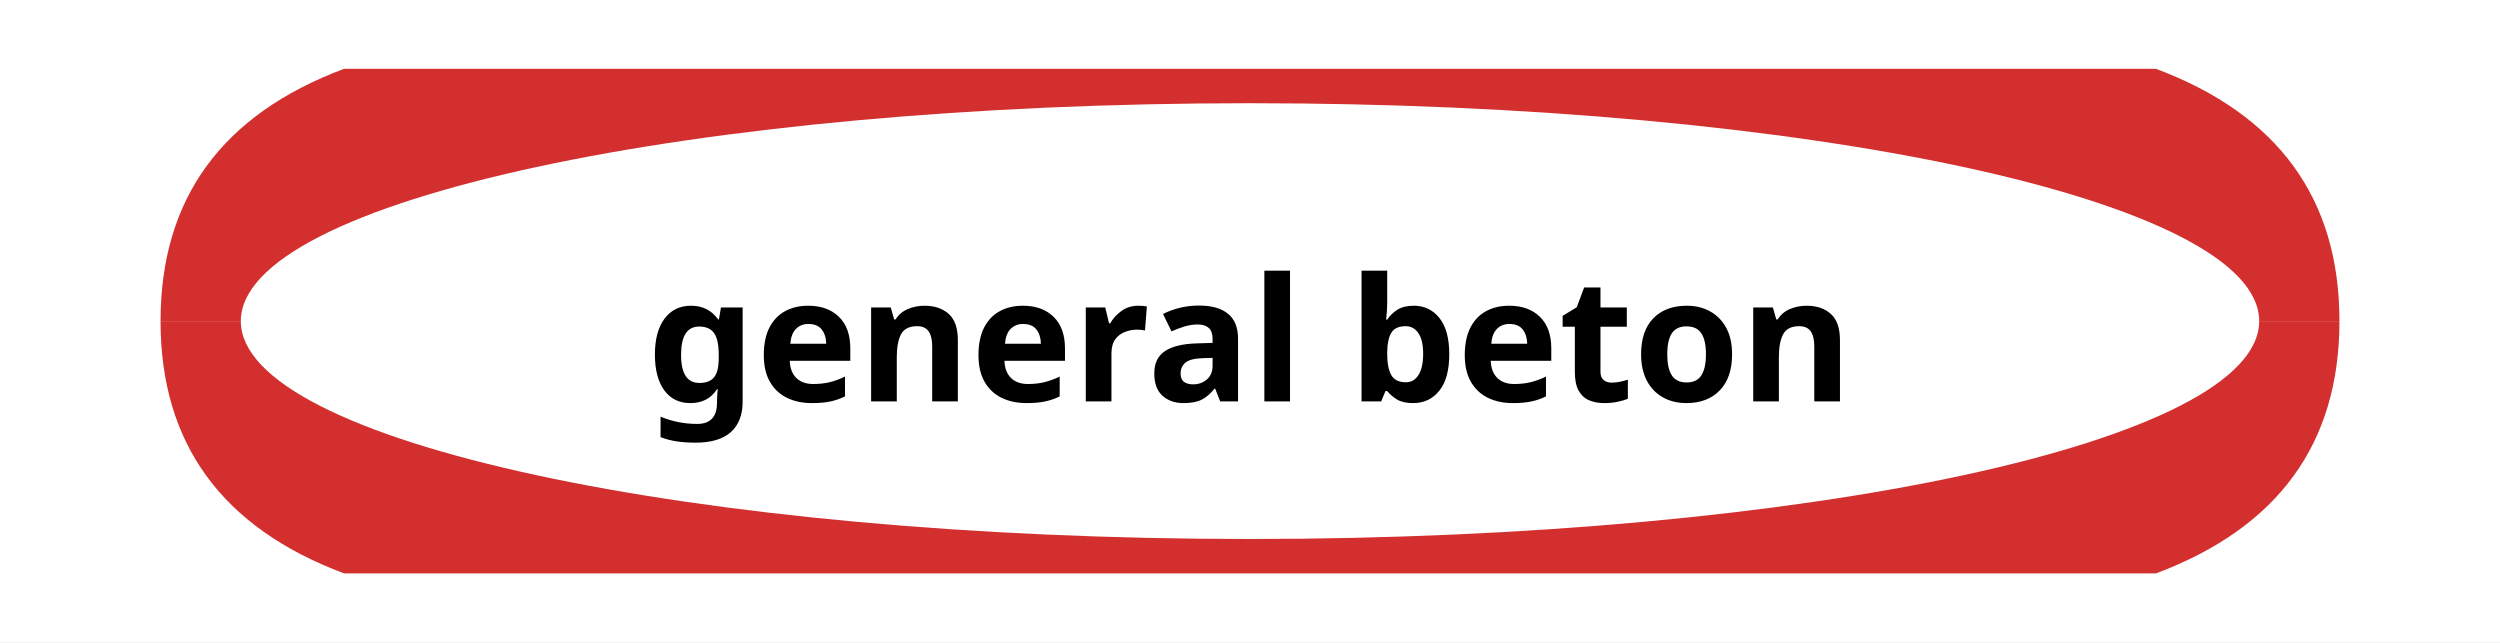
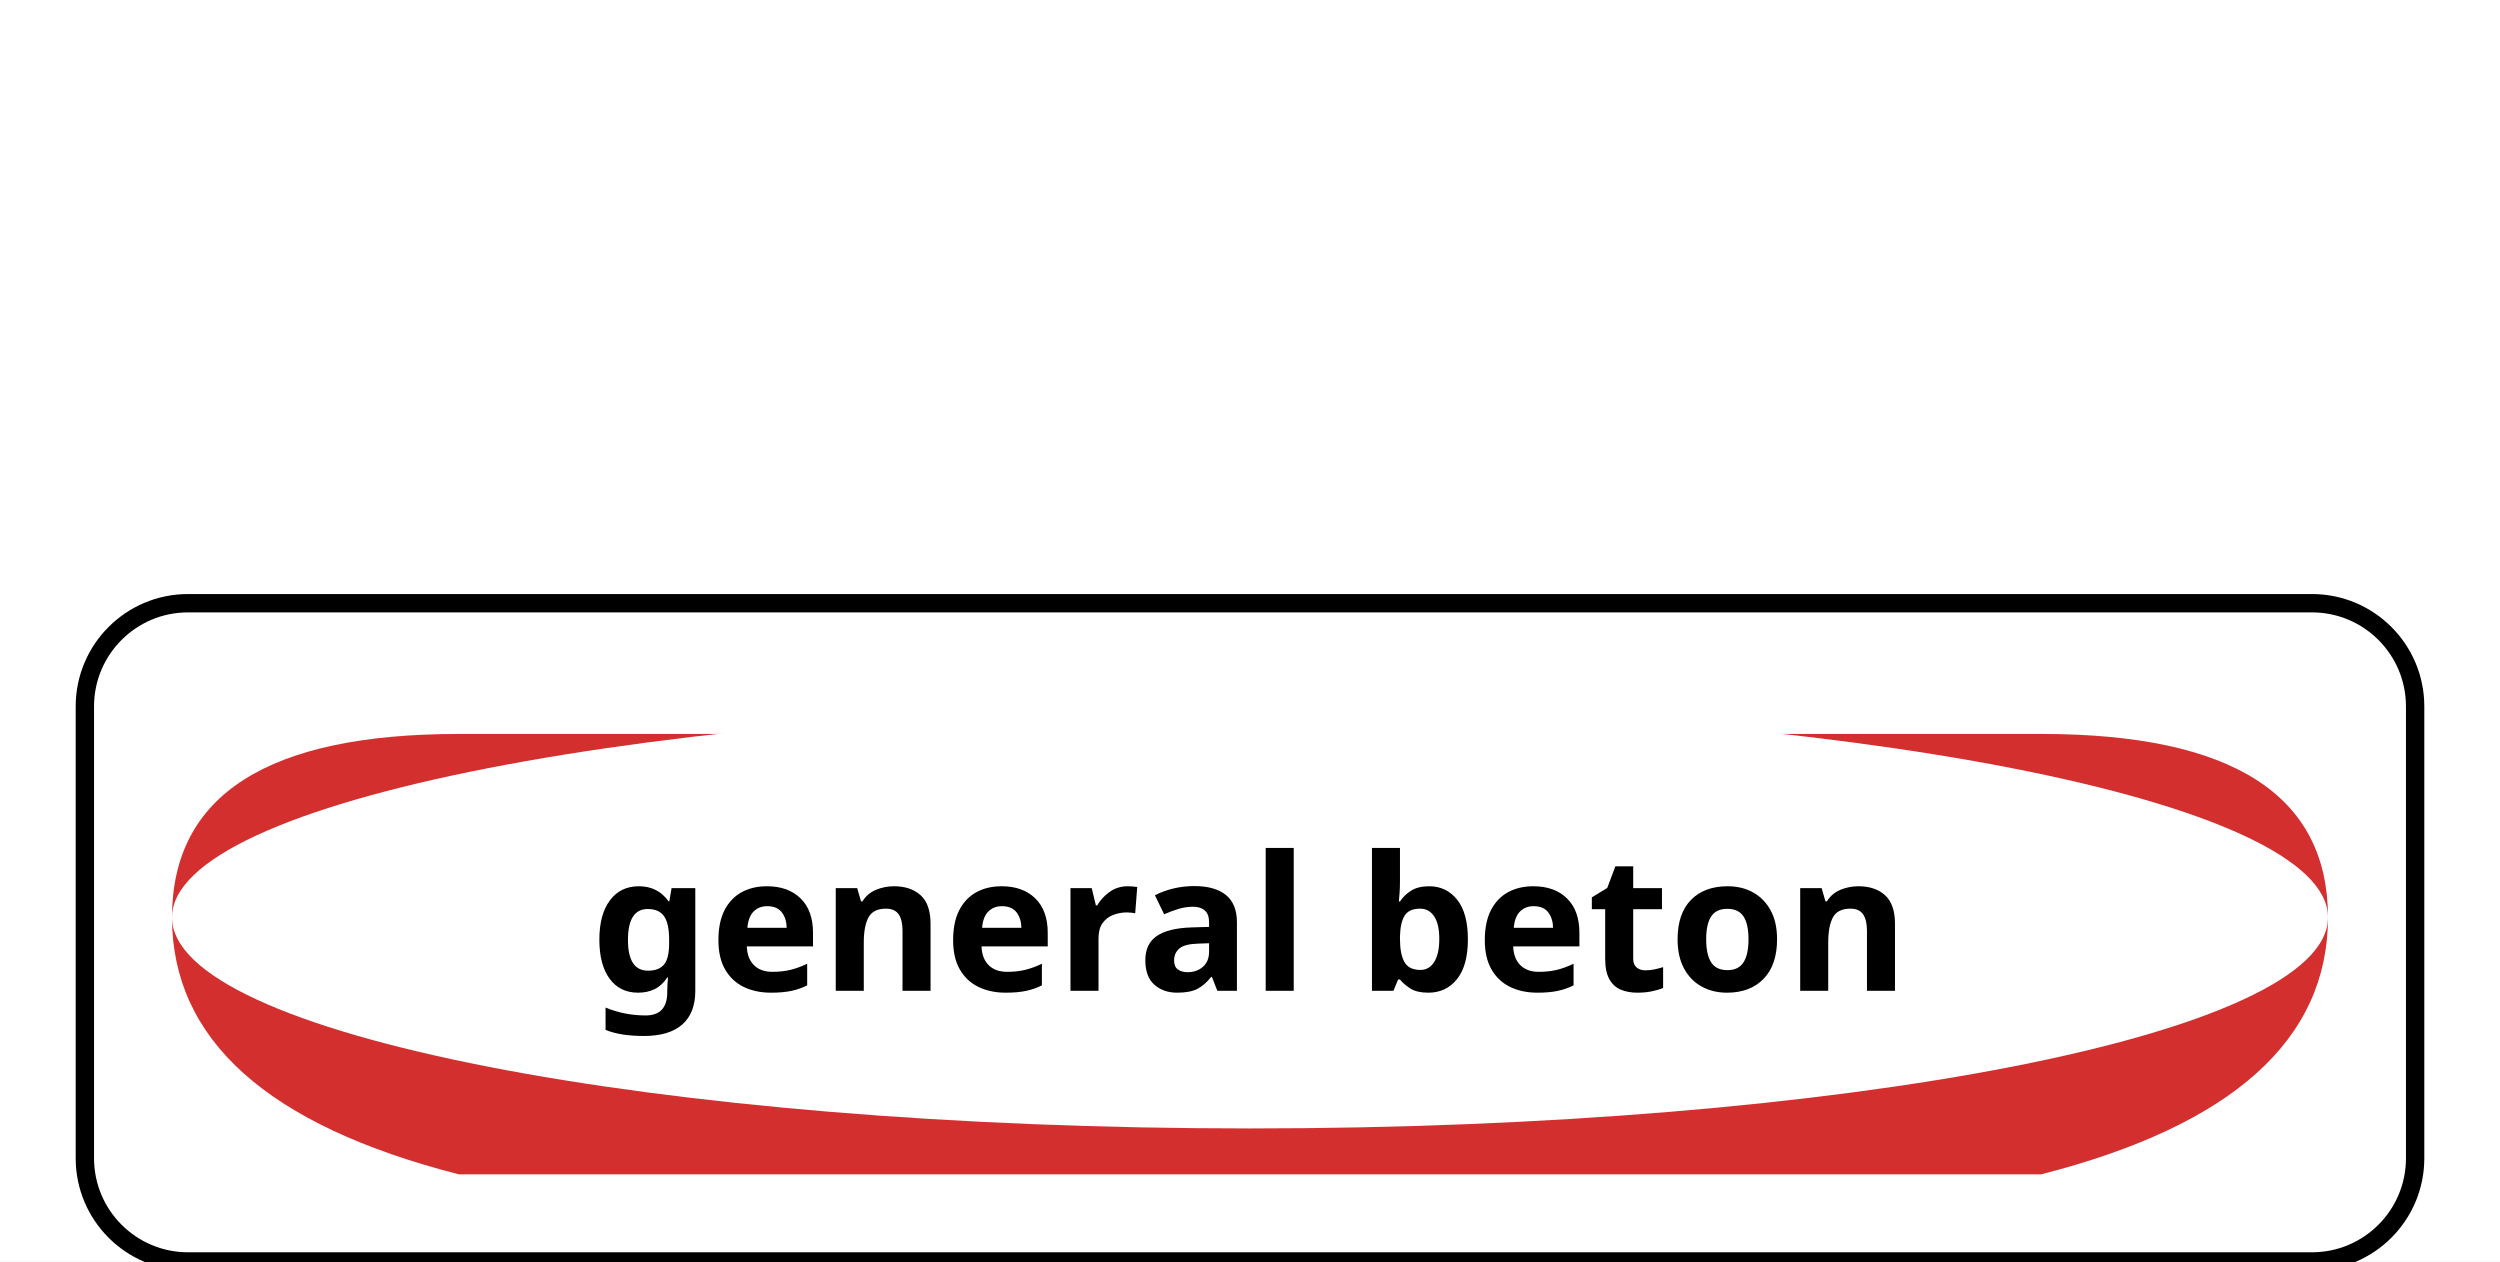
- <svg xmlns="http://www.w3.org/2000/svg" viewBox="0 0 1090 280">
-   <rect x="0" y="0" width="1090" height="280" fill="white" />
-   <path d="M 70,140 Q 70,60 150,30 L 940,30 Q 1020,60 1020,140" fill="#D32F2F" />
-   <path d="M 70,140 Q 70,220 150,250 L 940,250 Q 1020,220 1020,140" fill="#D32F2F" />
-   <ellipse cx="545" cy="140" rx="440" ry="95" fill="white" />
-   <text x="545" y="175" font-family="Arial Black, sans-serif" font-size="75" font-weight="900" fill="#000" text-anchor="middle">
+ <svg xmlns="http://www.w3.org/2000/svg" viewBox="0 0 1090 550">
+   <rect x="0" y="0" width="1090" height="550" fill="white" />
+   <rect x="37" y="263" width="1016" height="287" rx="45" ry="45" fill="none" stroke="black" stroke-width="8" />
+   <path d="M 75,400 Q 75,320 200,320 L 890,320 Q 1015,320 1015,400 Z" fill="#D32F2F" />
+   <path d="M 75,400 Q 75,480 200,512 L 890,512 Q 1015,480 1015,400 Z" fill="#D32F2F" />
+   <ellipse cx="545" cy="400" rx="470" ry="92" fill="white" />
+   <text x="545" y="432" font-family="Arial Black, sans-serif" font-size="82" font-weight="900" fill="#000" text-anchor="middle">
    general beton
  </text>
</svg>
